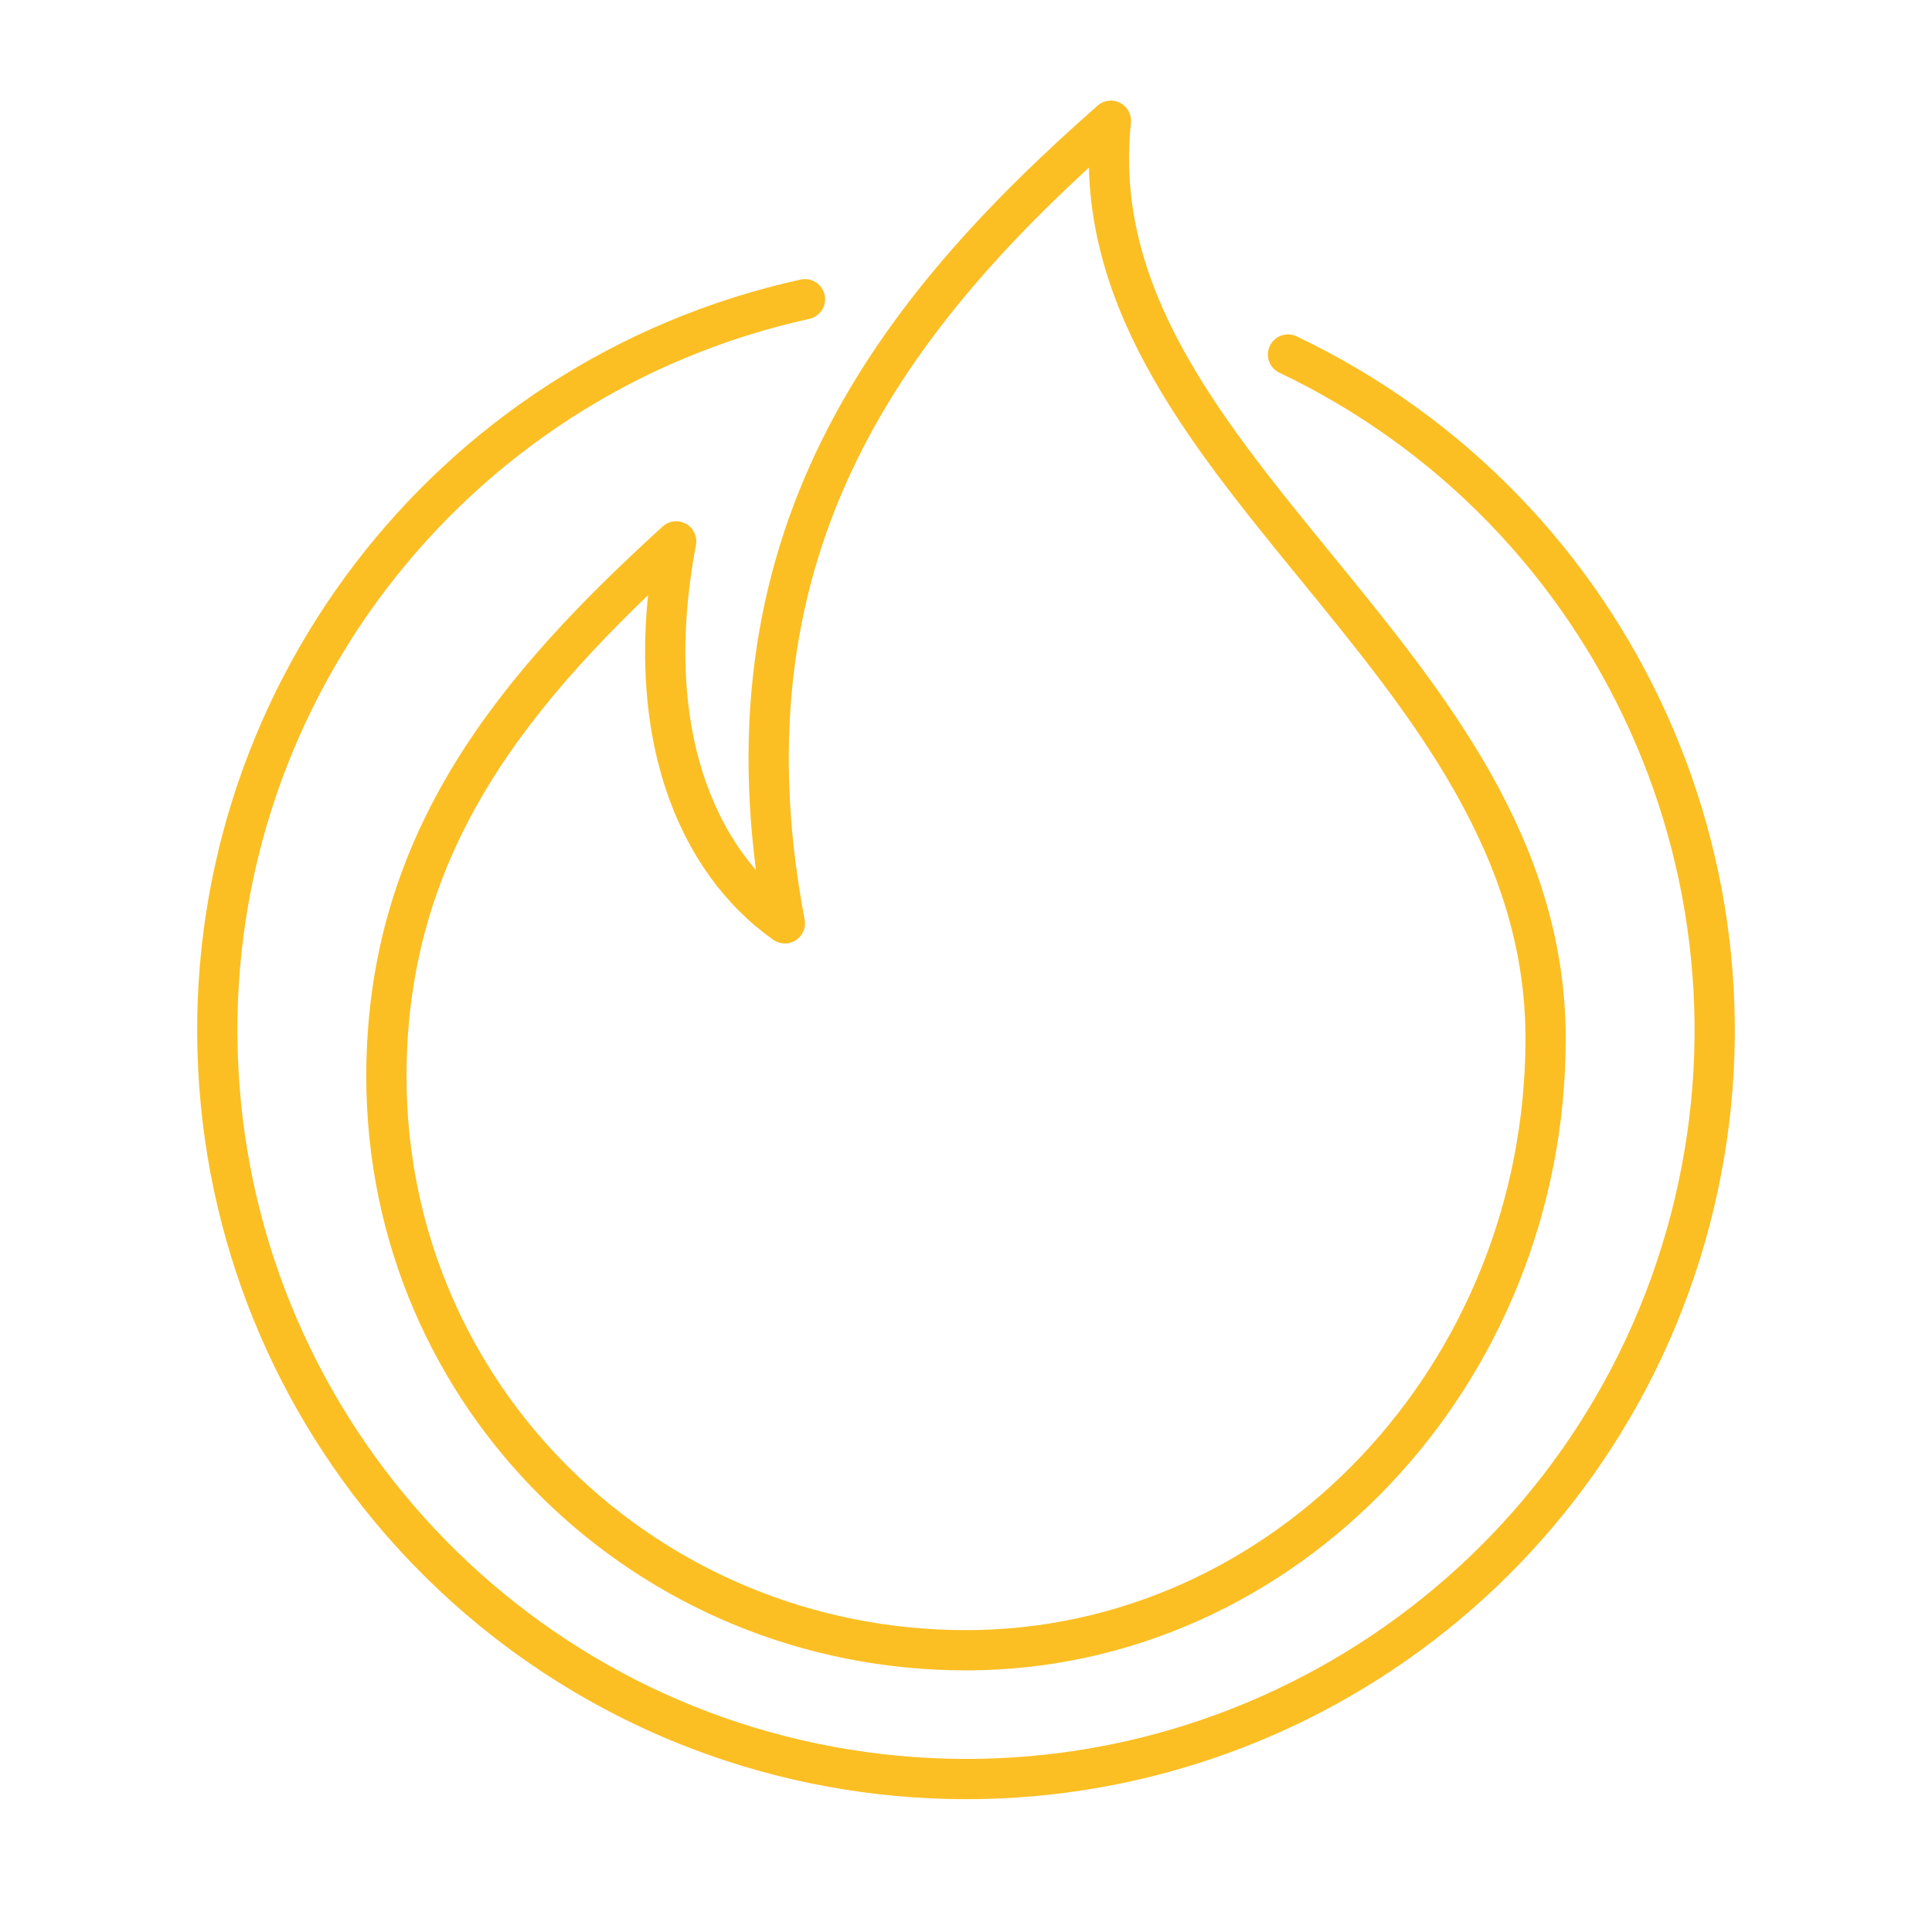
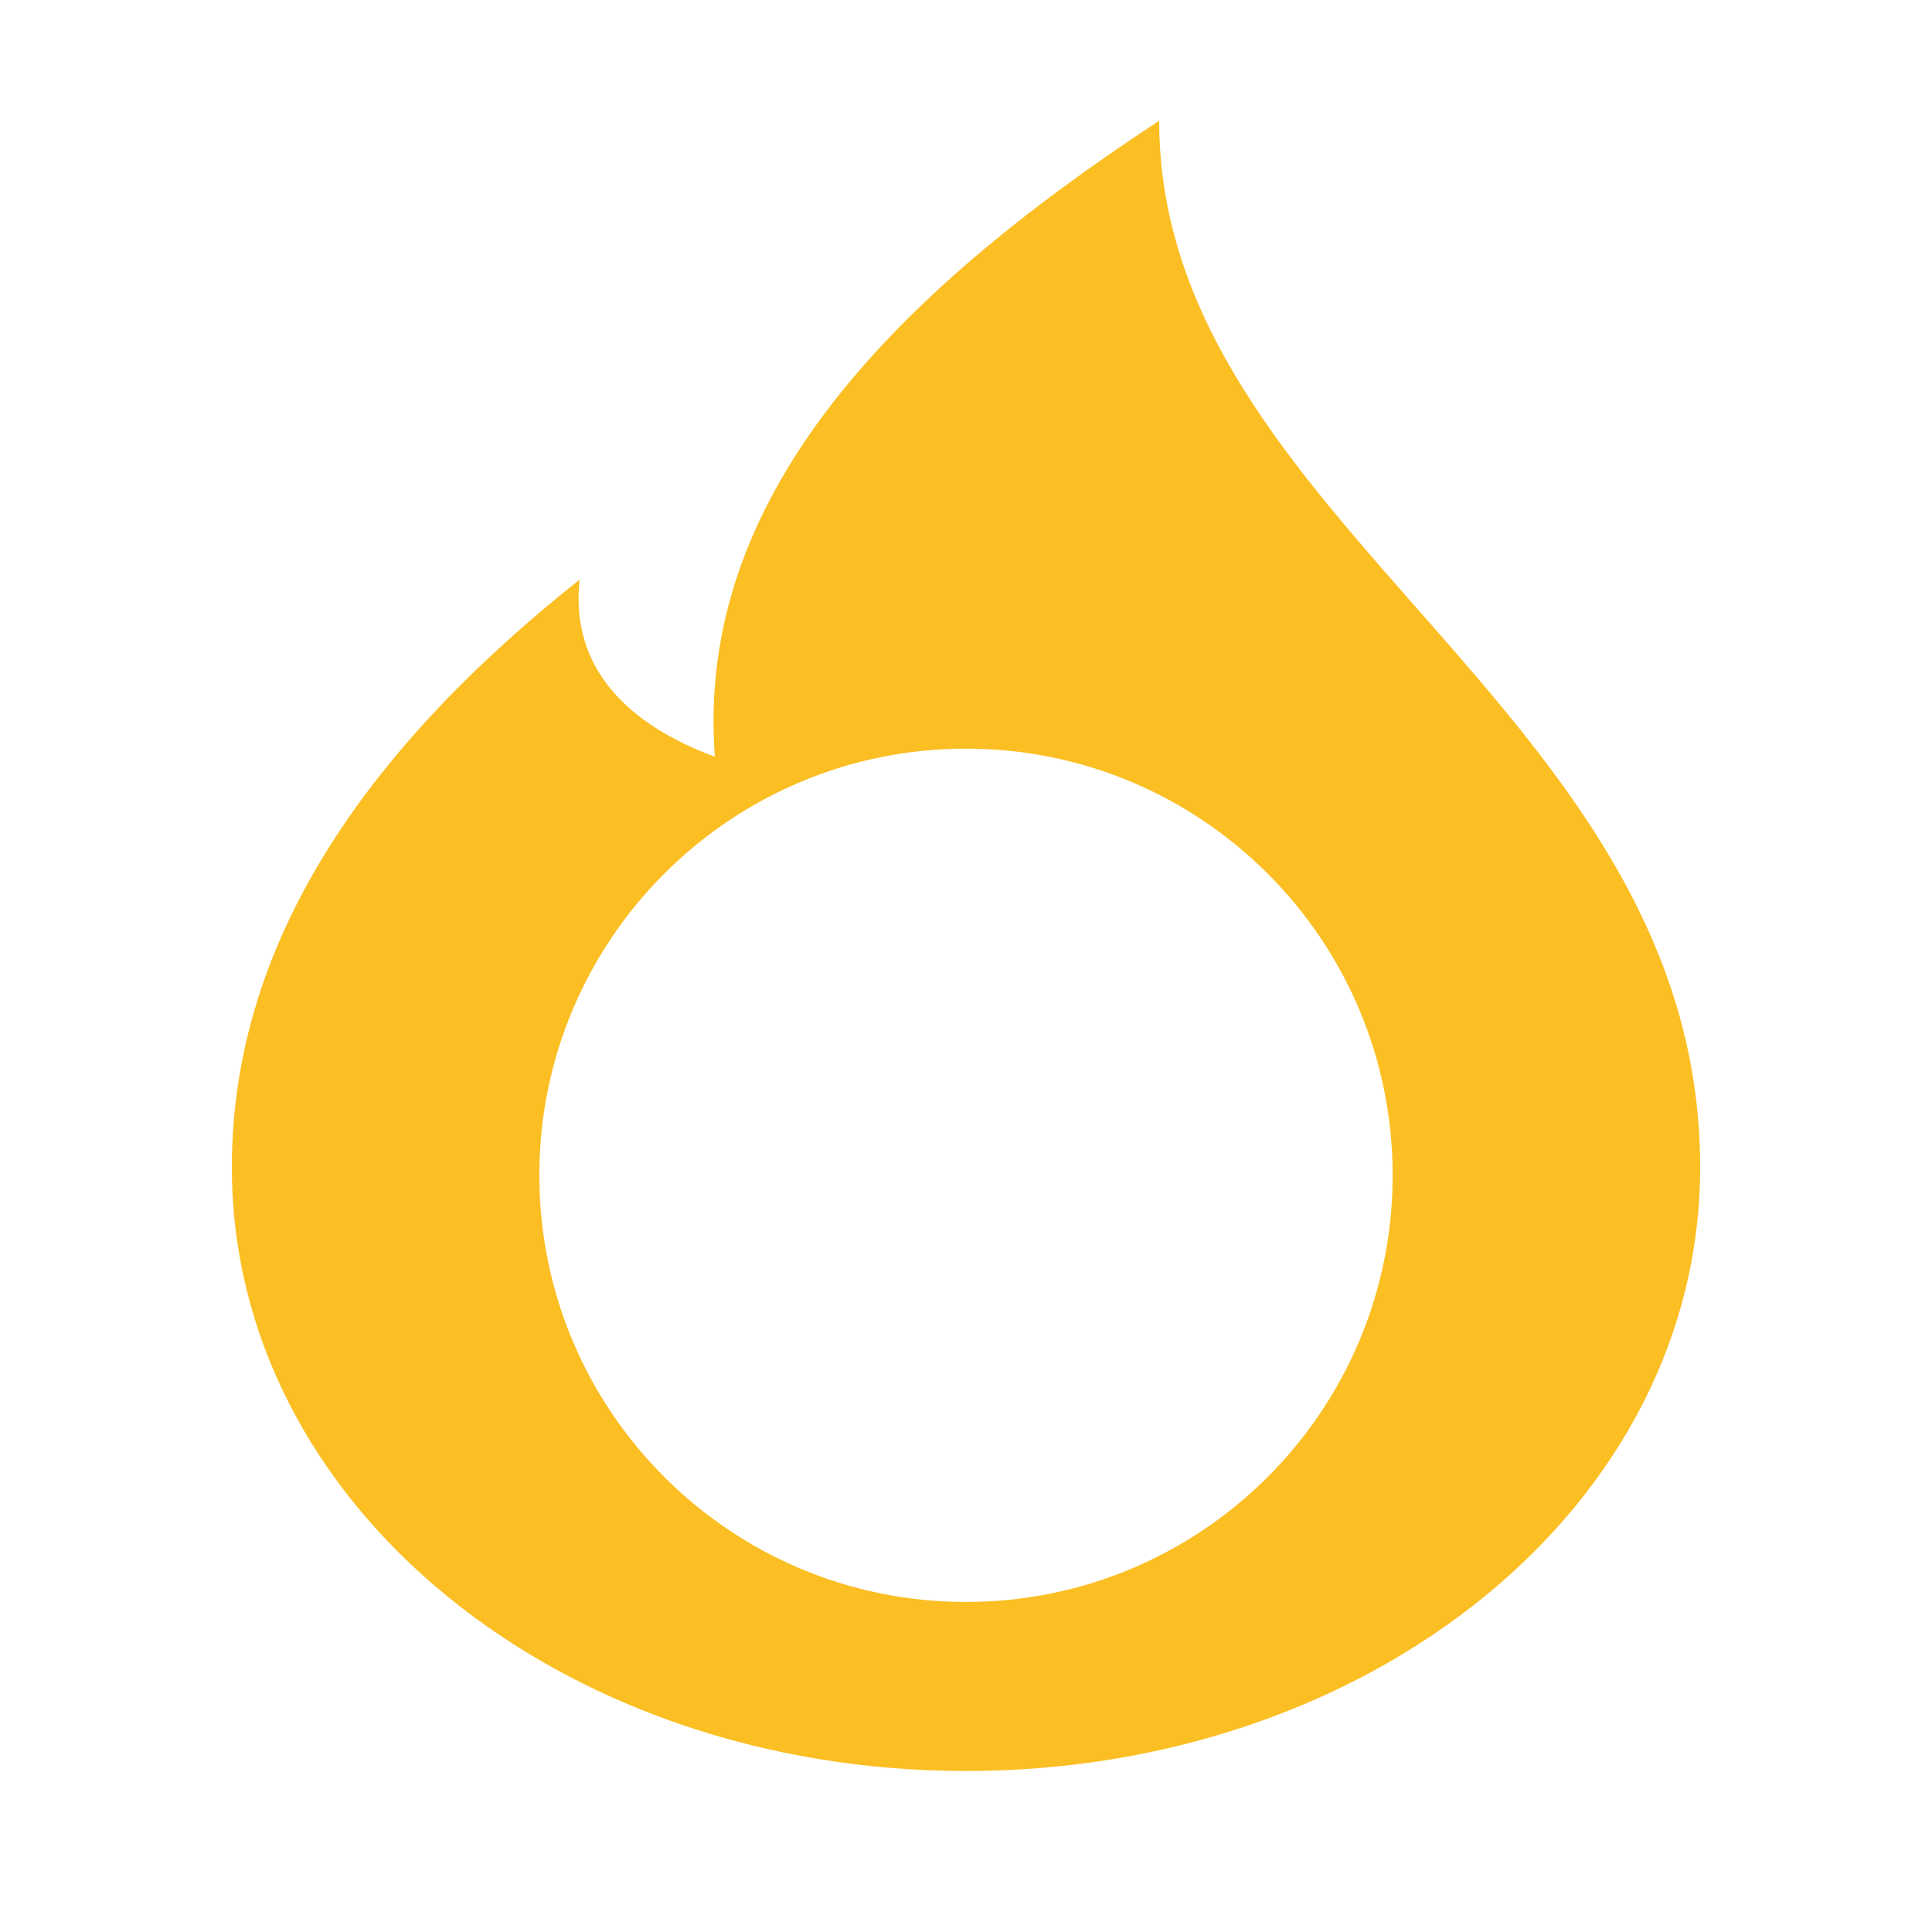
- <svg xmlns="http://www.w3.org/2000/svg" viewBox="0 0 24 24" role="img" aria-label="AI Film Camp" fill="none" stroke="#FBBF24" stroke-width="0.5" stroke-linecap="round" stroke-linejoin="round">
-   <path d="M16 4.404A9.3 9.3 0 1 1 10 3.717" />
-   <path d="M13.8 1.5C13.35 5.775 19.2 8.15 19.2 12.9C19.2 17.08 15.96 20.5 12 20.5C8.04 20.5 4.8 17.36 4.8 13.37C4.8 10.43 6.42 8.53 8.4 6.725C7.95 9.1 8.67 10.71 9.75 11.47C8.85 6.725 11.1 3.875 13.8 1.5Z" />
+ <svg xmlns="http://www.w3.org/2000/svg" viewBox="0 0 24 24" role="img" aria-label="AI Film Camp">
+   <path fill="#FBBF24" fill-rule="evenodd" d="M14.4 1.5C14.4 6.5 21.12 8.8 21.12 14.5C21.12 18.7 17.04 22 12 22C6.96 22 2.88 18.7 2.88 14.5C2.88 11.6 4.68 9.2 7.2 7.2C7.08 8.3 7.8 9 8.88 9.4C8.64 6.2 11.04 3.7 14.4 1.5ZM17.3 14.6A5.3 5.3 0 1 0 6.7 14.6A5.3 5.3 0 1 0 17.3 14.6Z" />
</svg>
